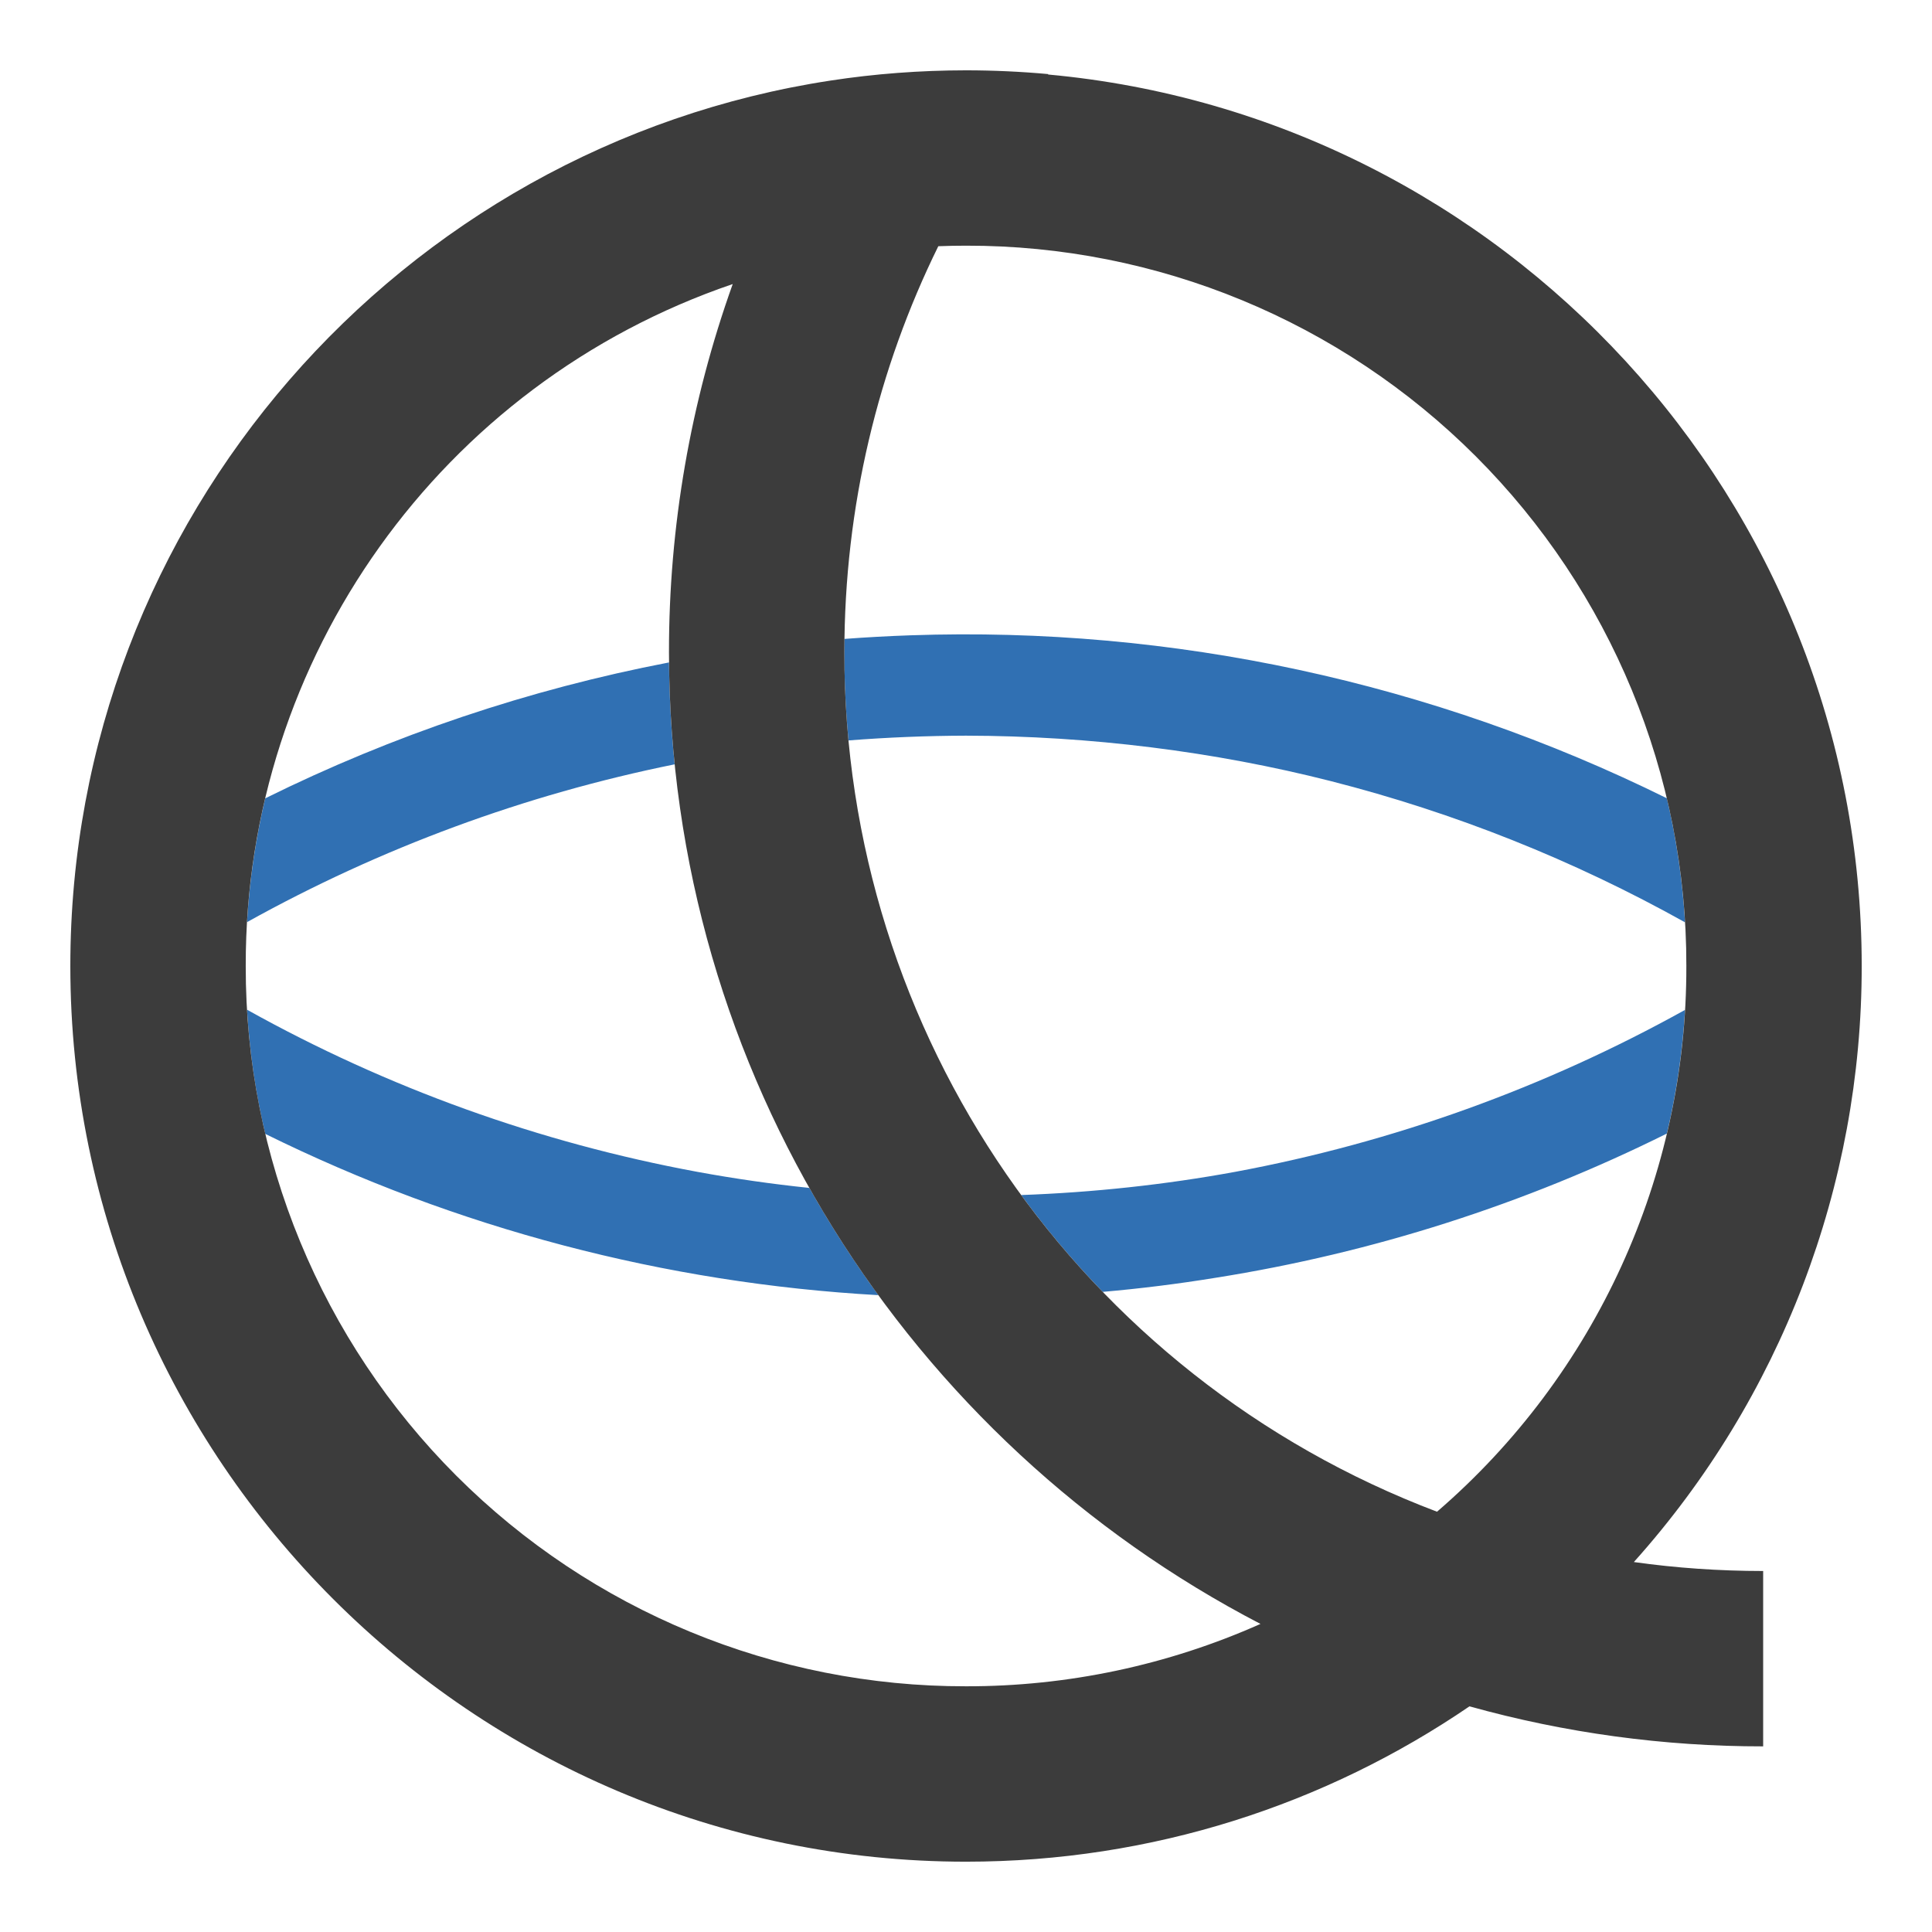
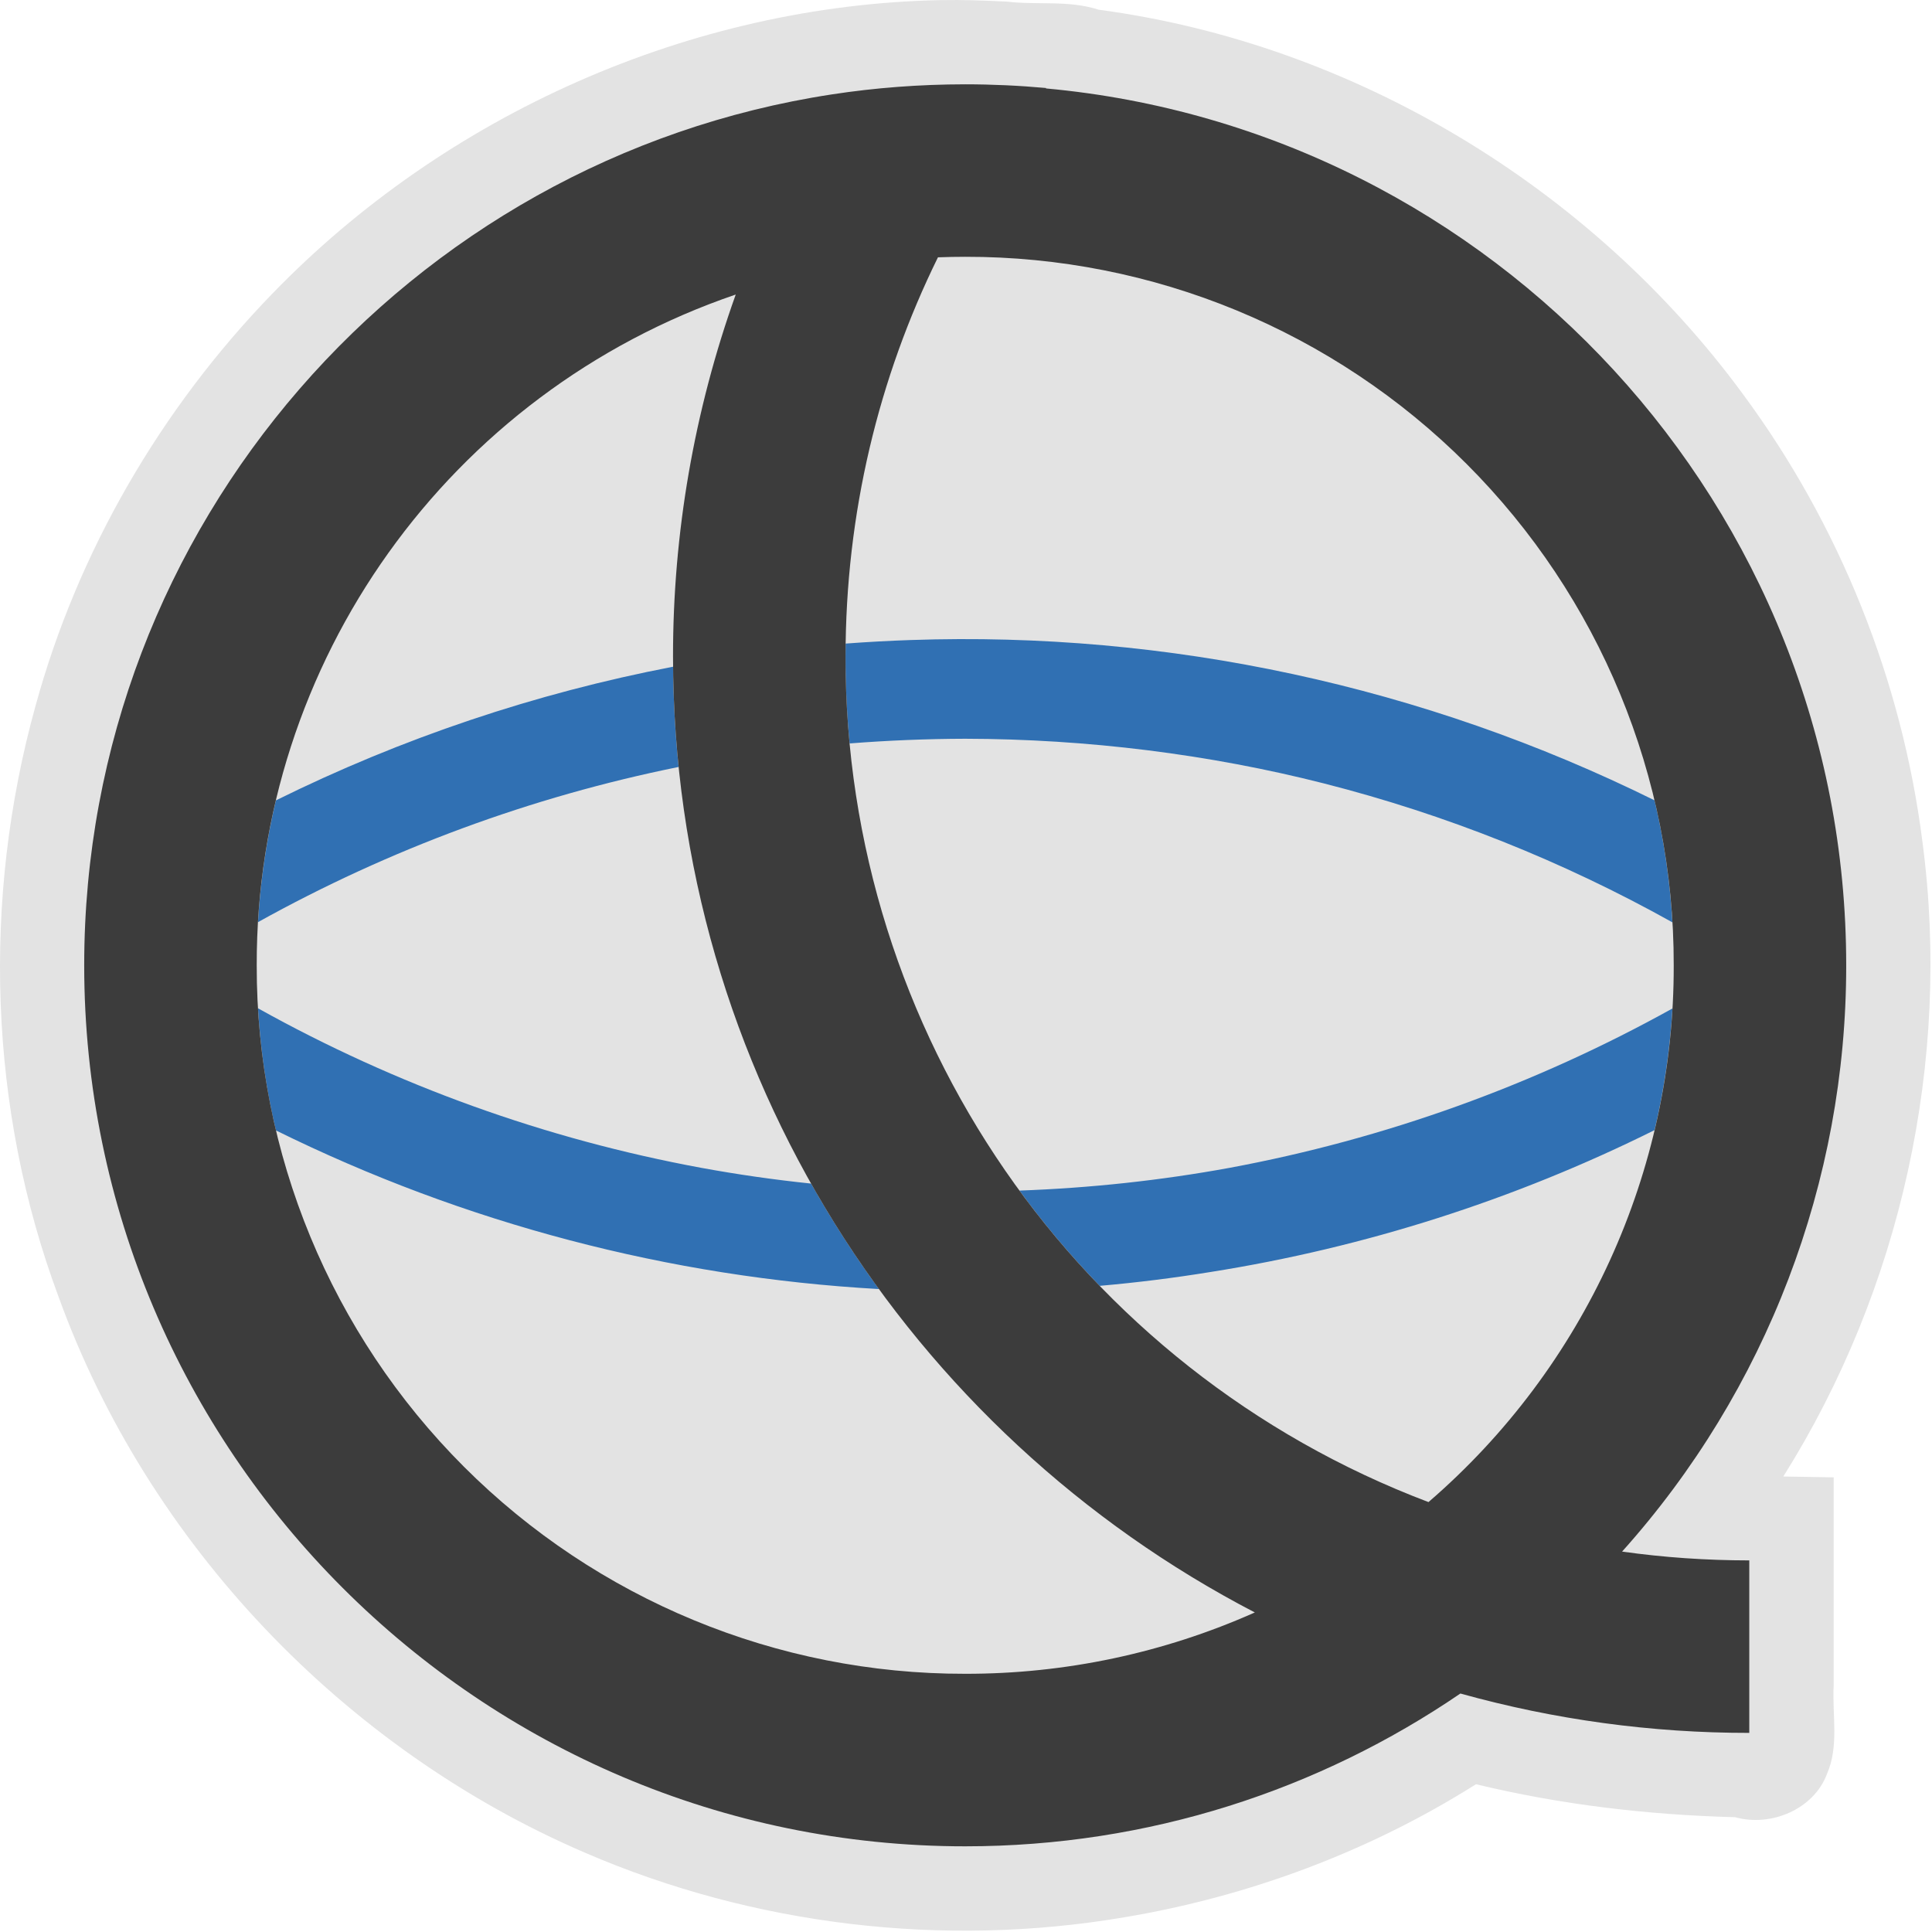
- <svg xmlns="http://www.w3.org/2000/svg" xml:space="preserve" width="180" height="180" viewBox="0 0 180 180">
-   <path d="M-152.285 330.542a39 39 0 0 1-11.804 4.249c-1.842.338-3.724.54-5.61.608a24 24 0 0 0 2.14 2.54q1.488-.13 2.961-.37a41 41 0 0 0 11.836-3.783c.249-1.05.41-2.134.477-3.244M-190.006 330.538q.1 1.674.479 3.257a41.6 41.6 0 0 0 16.081 4.23q-.985-1.351-1.81-2.813a38 38 0 0 1-2.929-.42 38.7 38.7 0 0 1-11.82-4.254M-178.937 321.428a41.6 41.6 0 0 0-10.592 3.565 19 19 0 0 0-.477 3.247 39 39 0 0 1 11.217-4.139q-.135-1.32-.148-2.673M-172.596 320.716q-.87.03-1.739.095-.003.174-.003.349 0 1.171.11 2.314a41 41 0 0 1 3.081-.125c3.252.006 6.514.414 9.57 1.192a38.6 38.6 0 0 1 9.291 3.704 19 19 0 0 0-.477-3.254 41.5 41.5 0 0 0-19.832-4.275z" style="baseline-shift:baseline;display:inline;overflow:visible;vector-effect:none;fill:#3070b3;fill-opacity:1;stroke-width:1.6;stroke-miterlimit:10;paint-order:markers fill stroke;stop-color:#000" transform="translate(697.875 -1079.924)scale(3.55178)" />
-   <path d="M-171.146 305.896q-1.814.002-3.555.269c-11.27 1.72-19.94 11.485-19.94 23.225 0 12.949 10.547 23.496 23.495 23.496 4.891 0 9.44-1.504 13.206-4.075a28.6 28.6 0 0 0 7.704 1.05v-4.6q-1.728-.001-3.392-.235a23.4 23.4 0 0 0 5.977-15.636c0-12.222-9.4-22.292-21.344-23.384l.008-.011a24 24 0 0 0-2.158-.099zm0 4.6a18.86 18.86 0 0 1 18.895 18.894 18.84 18.84 0 0 1-6.54 14.316 24.07 24.07 0 0 1-15.546-22.546c0-3.827.885-7.442 2.464-10.65q.362-.014.727-.014m-6.12 1.007a28.6 28.6 0 0 0-1.672 9.657c0 11.074 6.306 20.705 15.516 25.489a18.9 18.9 0 0 1-7.724 1.636 18.86 18.86 0 0 1-18.894-18.895 18.86 18.86 0 0 1 12.773-17.887" style="baseline-shift:baseline;display:inline;overflow:visible;vector-effect:none;fill:#3c3c3c;fill-opacity:1;stroke-width:1.6;stroke-miterlimit:10;paint-order:markers fill stroke;stop-color:#000" transform="translate(697.875 -1079.924)scale(3.55178)" />
+ <svg xmlns="http://www.w3.org/2000/svg" xml:space="preserve" width="183" height="183" viewBox="0 0 183 183" version="1.1" id="q-light">
+   <path id="contour" d="M 89.122,0.01 C 65.434,0.475 42.21,10.84 25.767,27.846 15.21,38.743 7.345,52.273 3.348,66.923 c -5.061,18.262 -4.429,38.127 2.2,55.912 8.47,23.399 27.032,42.84 49.868,52.657 15.97,6.895 33.938,9.029 51.084,6.114 11.781,-1.97 23.197,-6.224 33.305,-12.602 8.039,1.94 16.297,2.907 24.559,3.123 3.361,0.945 7.427,-0.733 8.687,-4.095 1.167,-2.668 0.481,-5.618 0.637,-8.422 0,-6.558 1e-5,-13.117 0,-19.675 -1.591,-0.027 -3.182,-0.053 -4.773,-0.08 11.14,-17.719 15.93,-39.352 13.181,-60.111 C 180.16,64.468 174.251,49.722 165.097,37.339 150.694,17.728 128.219,4.143 104.065,0.919 c -2.822,-0.921 -5.827,-0.425 -8.728,-0.768 -2.07,-0.102 -4.142,-0.18 -6.215,-0.14 z" fill="#e3e3e3" fill-opacity="1" />
+   <path d="M 158.415,95.523 A 138.519,138.519 0 0 1 116.49,110.614 c -6.542,1.2 -13.227,1.918 -19.925,2.159 a 85.243,85.243 0 0 0 7.601,9.022 q 5.285,-0.462 10.517,-1.314 a 145.623,145.623 0 0 0 42.039,-13.436 c 0.884,-3.729 1.456,-7.579 1.694,-11.522 M 24.438,95.508 q 0.355,5.946 1.701,11.568 a 147.754,147.754 0 0 0 57.116,15.024 Q 79.757,117.302 76.827,112.109 A 134.968,134.968 0 0 1 66.424,110.618 137.454,137.454 0 0 1 24.442,95.508 M 63.753,63.152 A 147.754,147.754 0 0 0 26.132,75.814 67.484,67.484 0 0 0 24.438,87.346 138.519,138.519 0 0 1 64.279,72.646 q -0.479,-4.688 -0.526,-9.494 m 22.522,-2.529 q -3.09,0.107 -6.177,0.337 -0.011,0.618 -0.011,1.24 0,4.159 0.391,8.219 a 145.623,145.623 0 0 1 10.943,-0.444 c 11.55,0.021 23.136,1.47 33.991,4.234 a 137.099,137.099 0 0 1 33,13.156 67.484,67.484 0 0 0 -1.694,-11.557 147.399,147.399 0 0 0 -70.439,-15.184 z" fill="#3070b3" fill-opacity="1" id="equator" />
+   <path d="m 91.425,7.986 q -6.443,0.007 -12.627,0.955 C 38.77,15.05 7.976,49.733 7.976,91.431 c 0,45.992 37.461,83.453 83.449,83.453 17.372,0 33.529,-5.342 46.905,-14.473 a 101.581,101.581 0 0 0 27.363,3.729 v -16.338 q -6.137,-0.004 -12.048,-0.835 a 83.112,83.112 0 0 0 21.229,-55.536 c 0,-43.41 -33.387,-79.176 -75.809,-83.055 l 0.028,-0.039 A 85.243,85.243 0 0 0 91.428,7.986 Z m 0,16.338 A 66.987,66.987 0 0 1 158.536,91.431 66.916,66.916 0 0 1 135.307,142.278 85.491,85.491 0 0 1 80.091,62.2 c 0,-13.593 3.143,-26.432 8.752,-37.826 q 1.286,-0.05 2.582,-0.05 m -21.737,3.577 a 101.581,101.581 0 0 0 -5.939,34.3 c 0,39.332 22.398,73.54 55.109,90.531 A 67.129,67.129 0 0 1 91.425,158.542 66.987,66.987 0 0 1 24.317,91.431 66.987,66.987 0 0 1 69.684,27.9" fill="#3c3c3c" fill-opacity="1" id="q" />
</svg>
